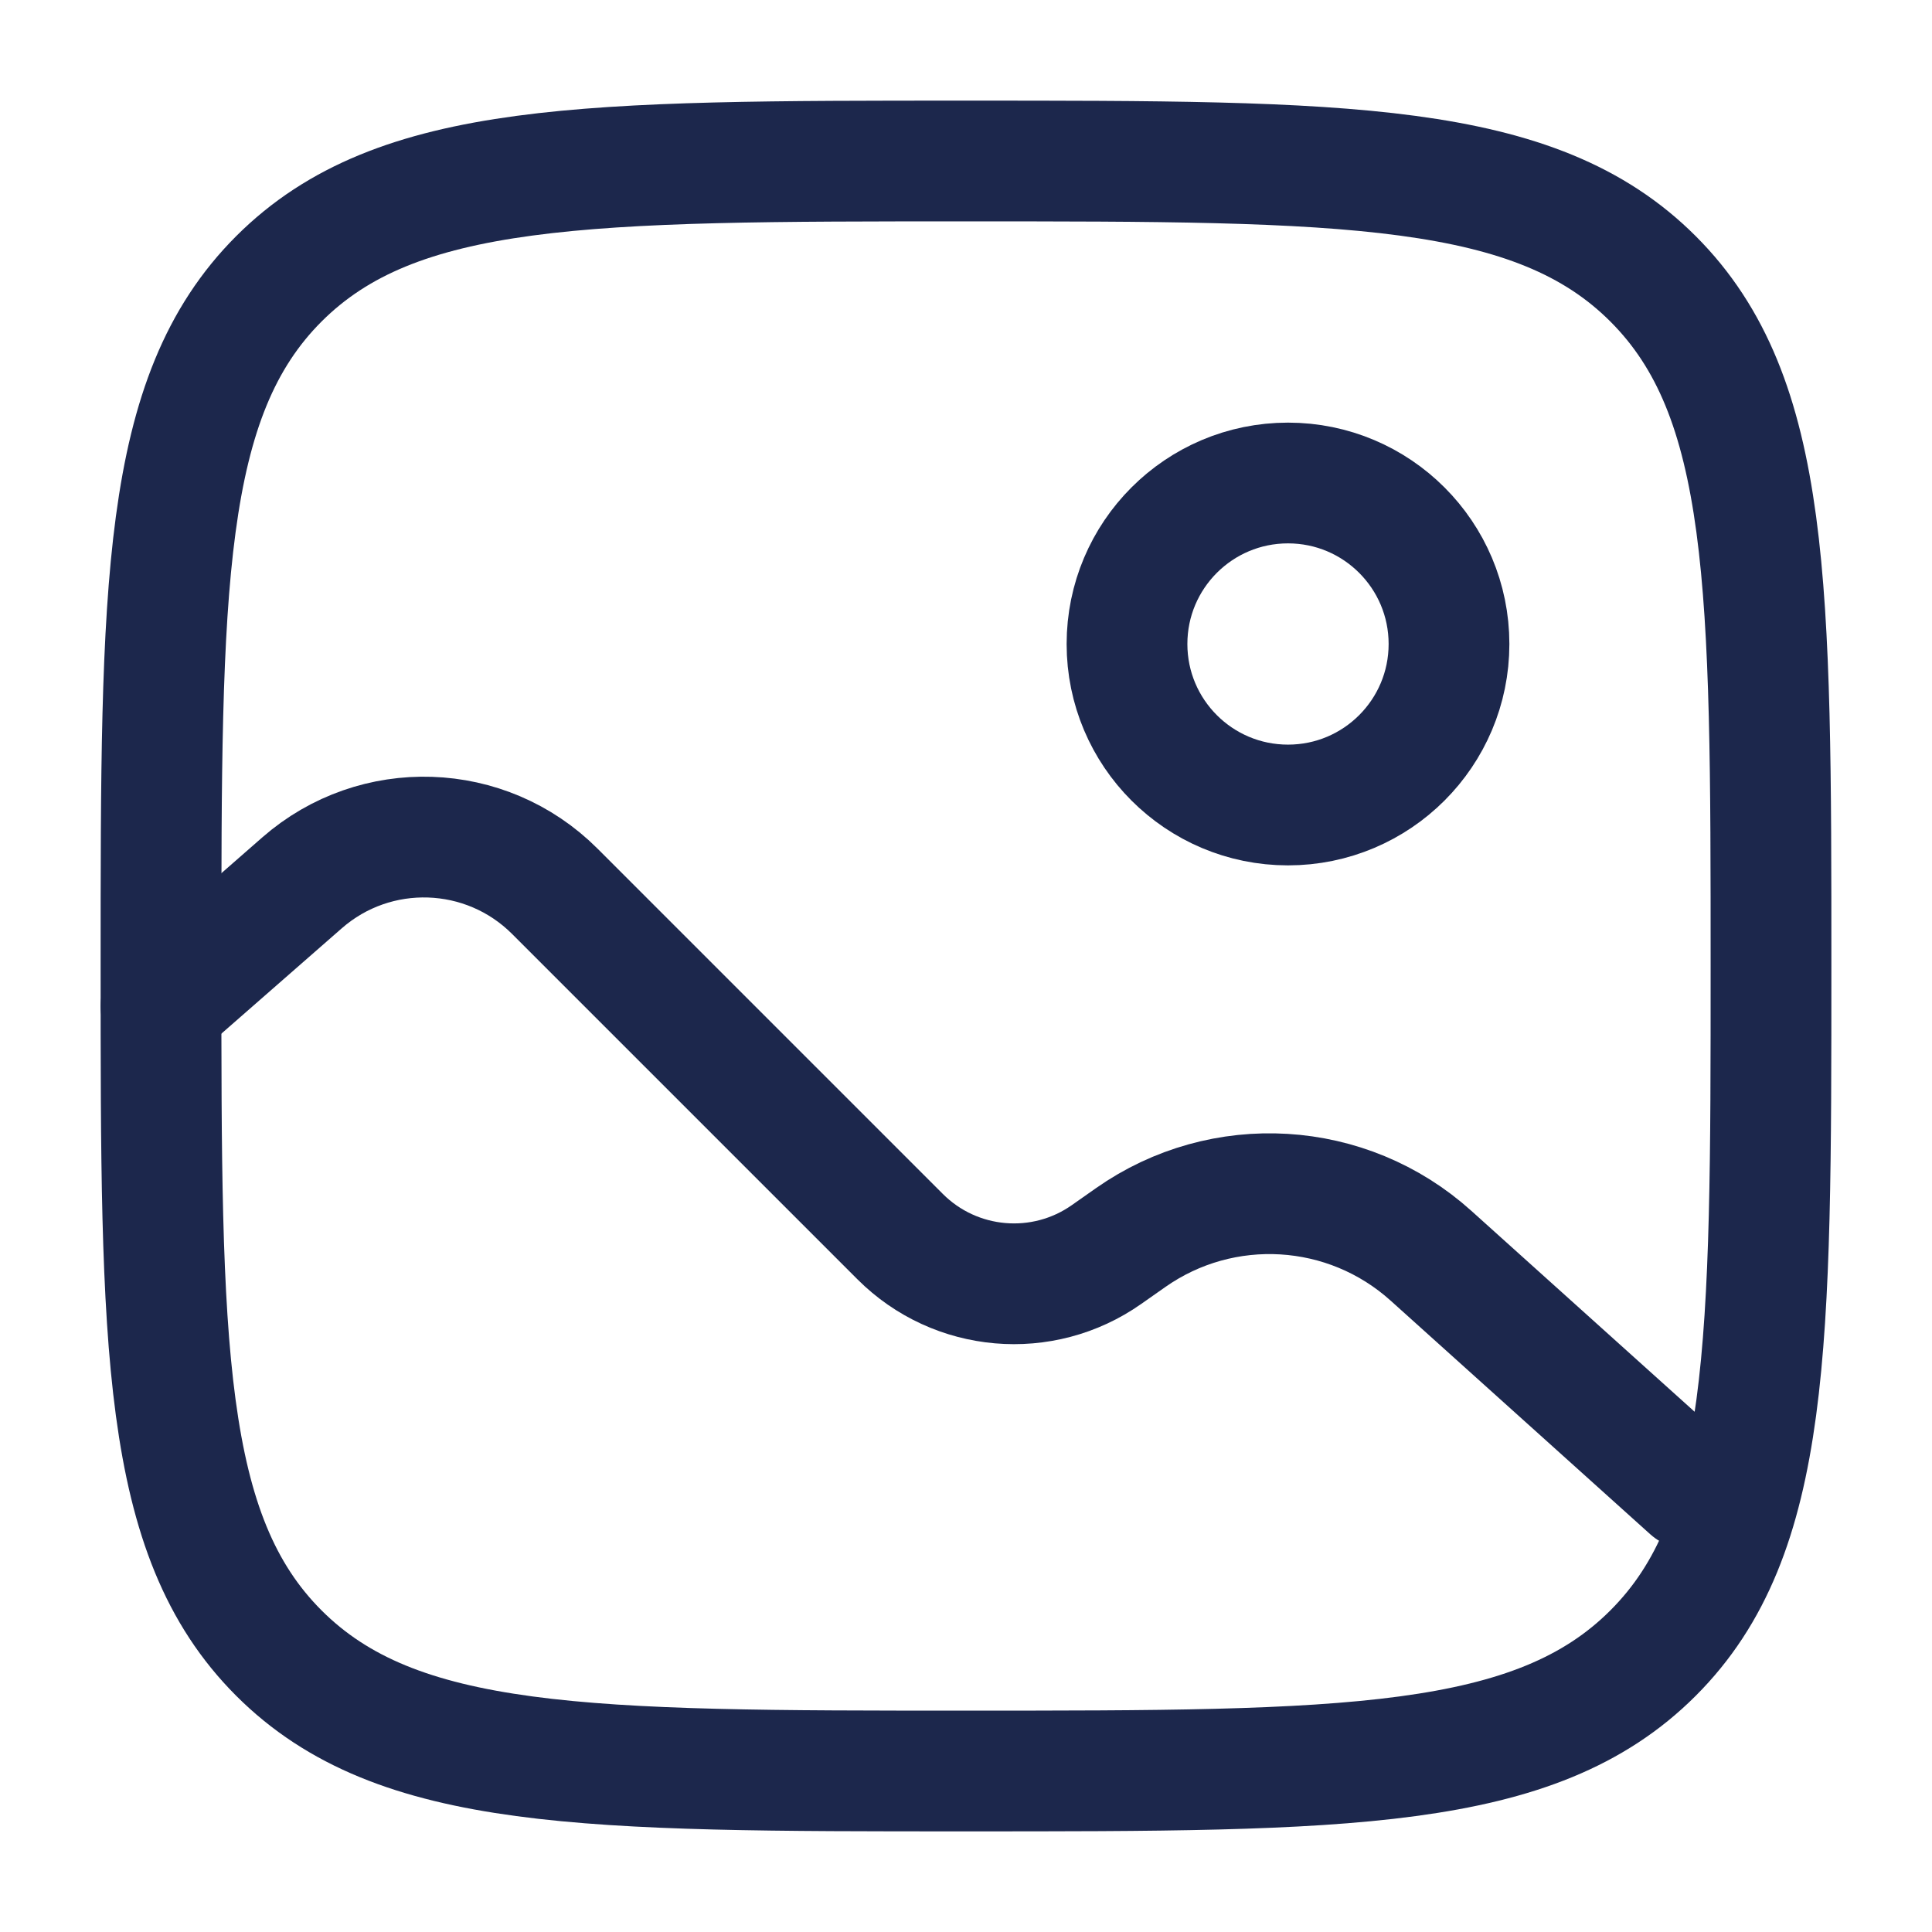
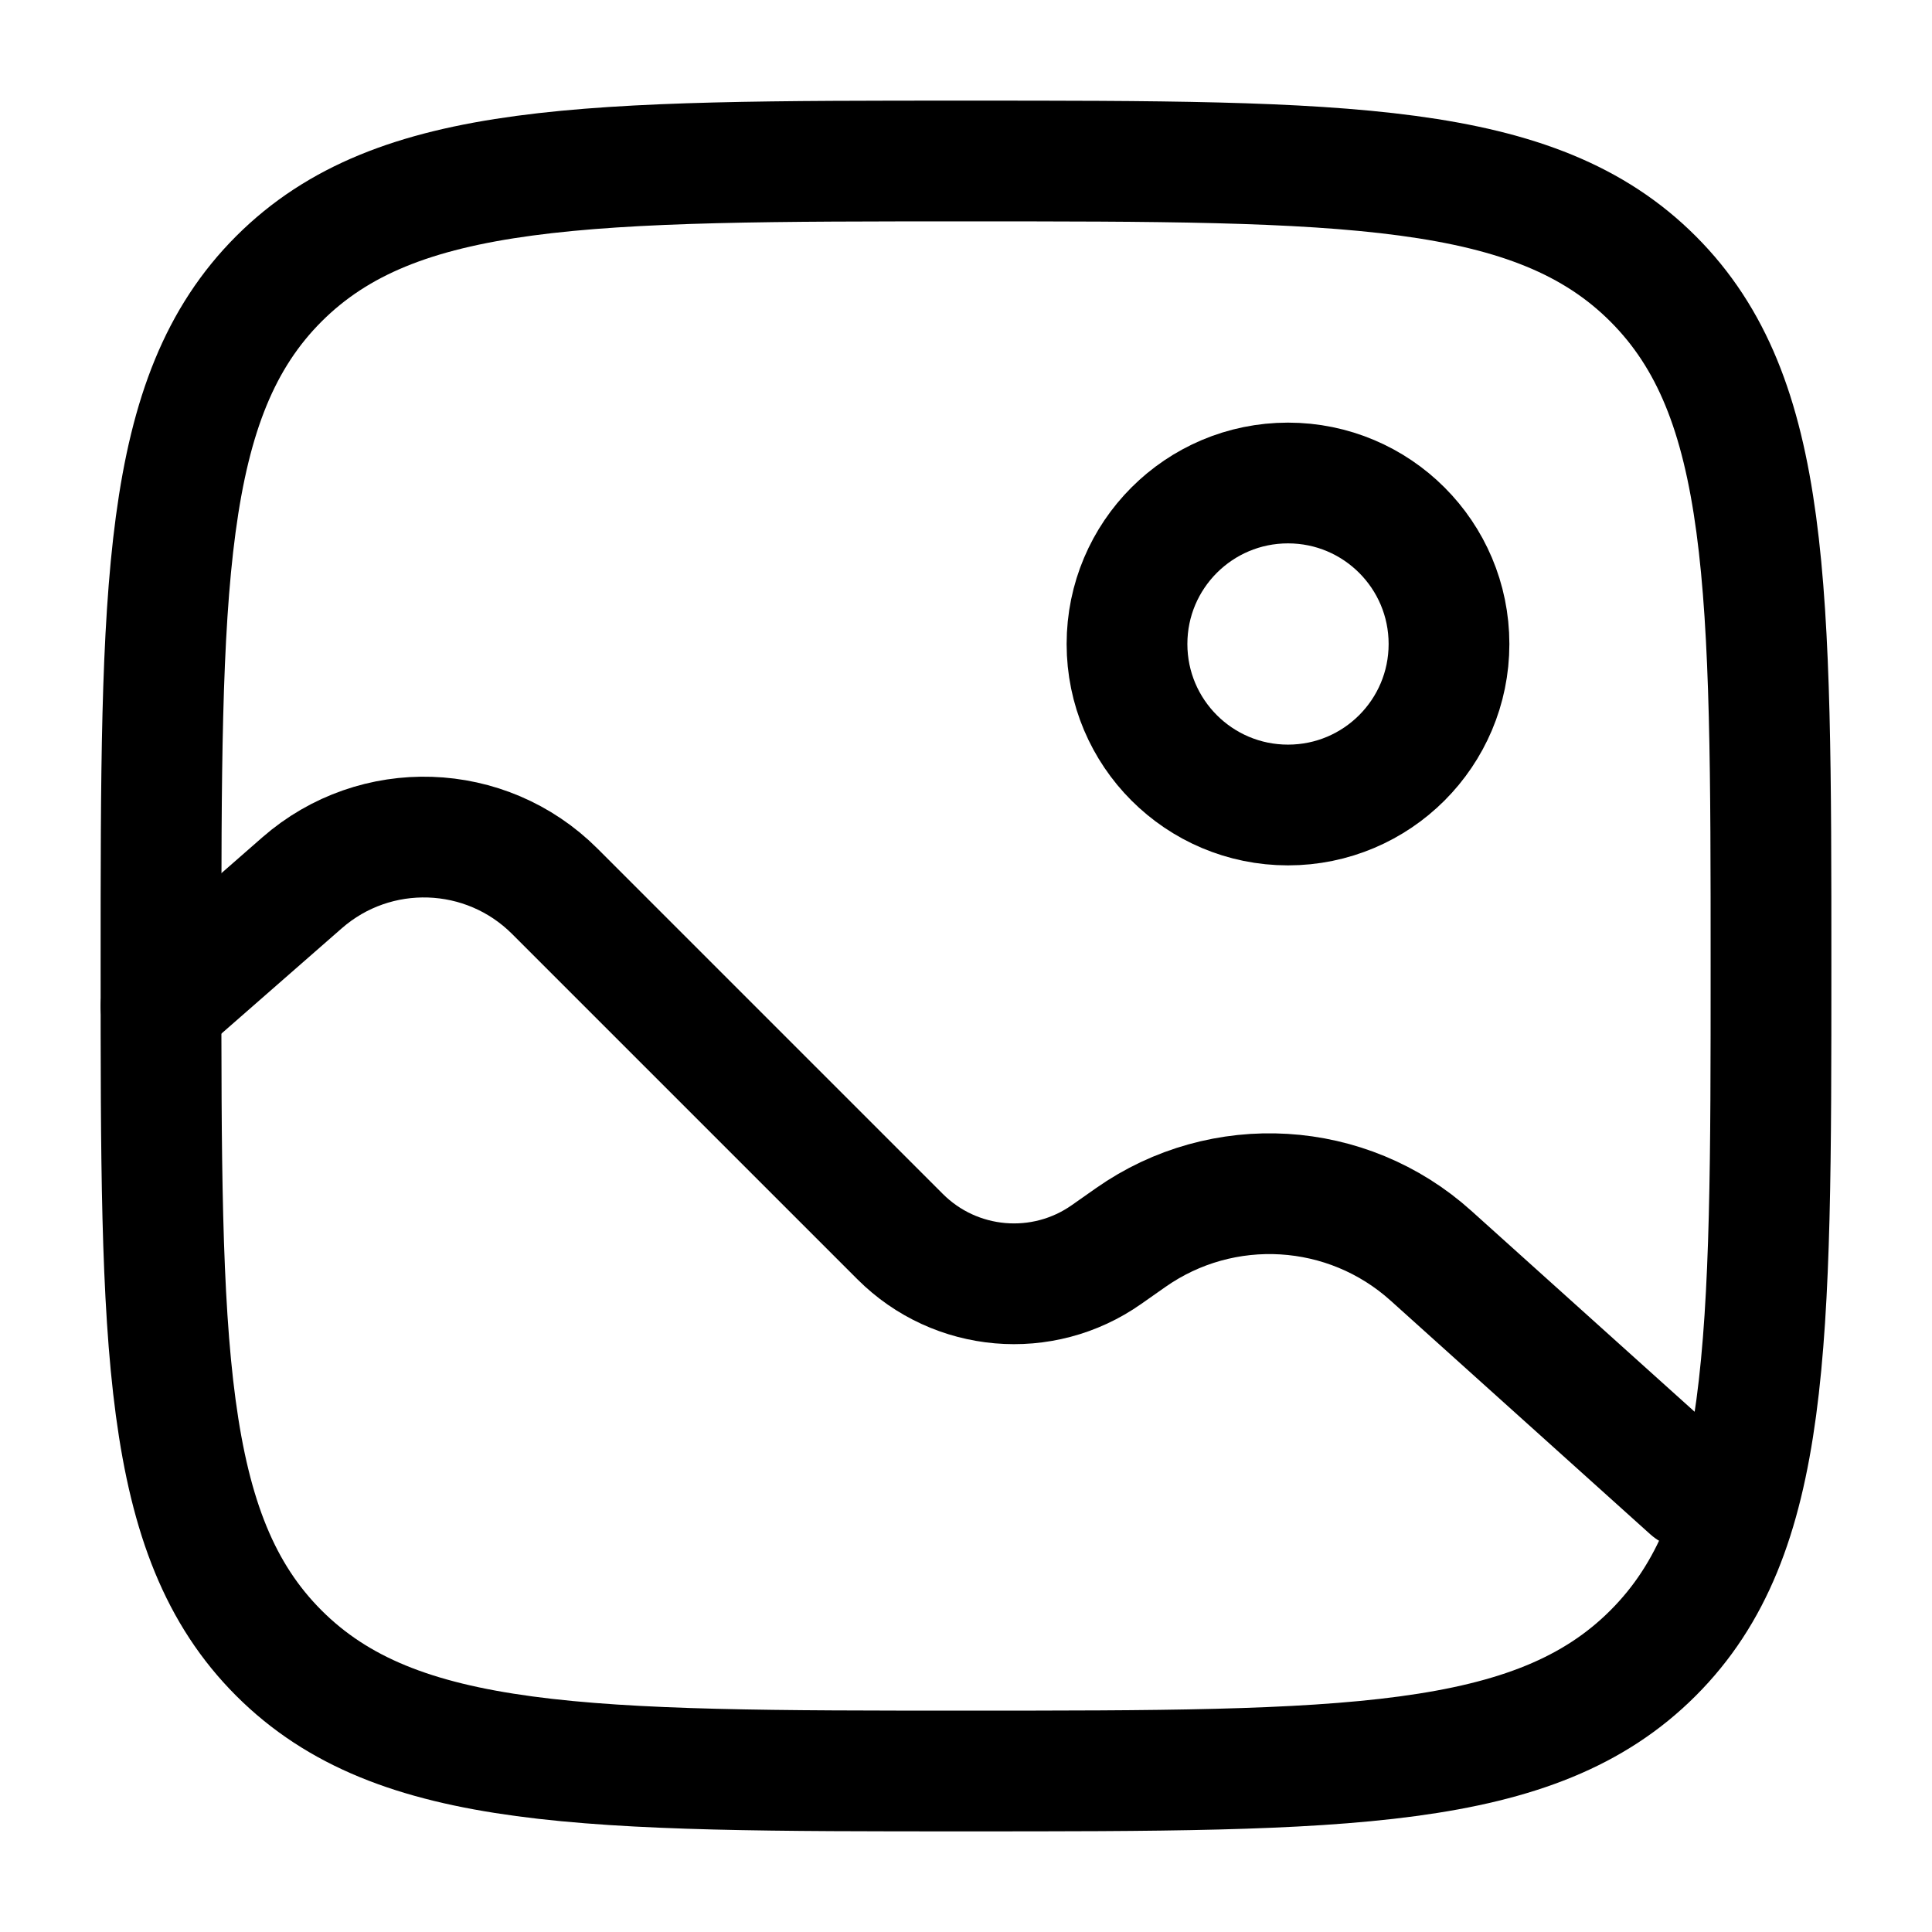
<svg xmlns="http://www.w3.org/2000/svg" width="800px" height="800px" viewBox="0 0 24 24" fill="none">
-   <path d="M2 12C2 7.286 2 4.929 3.464 3.464C4.929 2 7.286 2 12 2C16.714 2 19.071 2 20.535 3.464C22 4.929 22 7.286 22 12C22 16.714 22 19.071 20.535 20.535C19.071 22 16.714 22 12 22C7.286 22 4.929 22 3.464 20.535C2 19.071 2 16.714 2 12Z" stroke="#1C274C" stroke-width="1.5" />
-   <circle cx="16" cy="8" r="2" stroke="#1C274C" stroke-width="1.5" />
-   <path d="M2 12.5L3.752 10.967C4.663 10.17 6.036 10.216 6.892 11.072L11.182 15.362C11.869 16.049 12.951 16.143 13.746 15.584L14.045 15.374C15.189 14.57 16.737 14.663 17.776 15.599L21 18.5" stroke="#1C274C" stroke-width="1.5" stroke-linecap="round" />
+   <path d="M2 12C2 7.286 2 4.929 3.464 3.464C4.929 2 7.286 2 12 2C16.714 2 19.071 2 20.535 3.464C22 4.929 22 7.286 22 12C22 16.714 22 19.071 20.535 20.535C19.071 22 16.714 22 12 22C7.286 22 4.929 22 3.464 20.535C2 19.071 2 16.714 2 12Z" stroke="currentColor" stroke-width="1.5" />
+   <circle cx="16" cy="8" r="2" stroke="currentColor" stroke-width="1.5" />
+   <path d="M2 12.5L3.752 10.967C4.663 10.17 6.036 10.216 6.892 11.072L11.182 15.362C11.869 16.049 12.951 16.143 13.746 15.584L14.045 15.374C15.189 14.57 16.737 14.663 17.776 15.599L21 18.5" stroke="currentColor" stroke-width="1.5" stroke-linecap="round" />
</svg>
